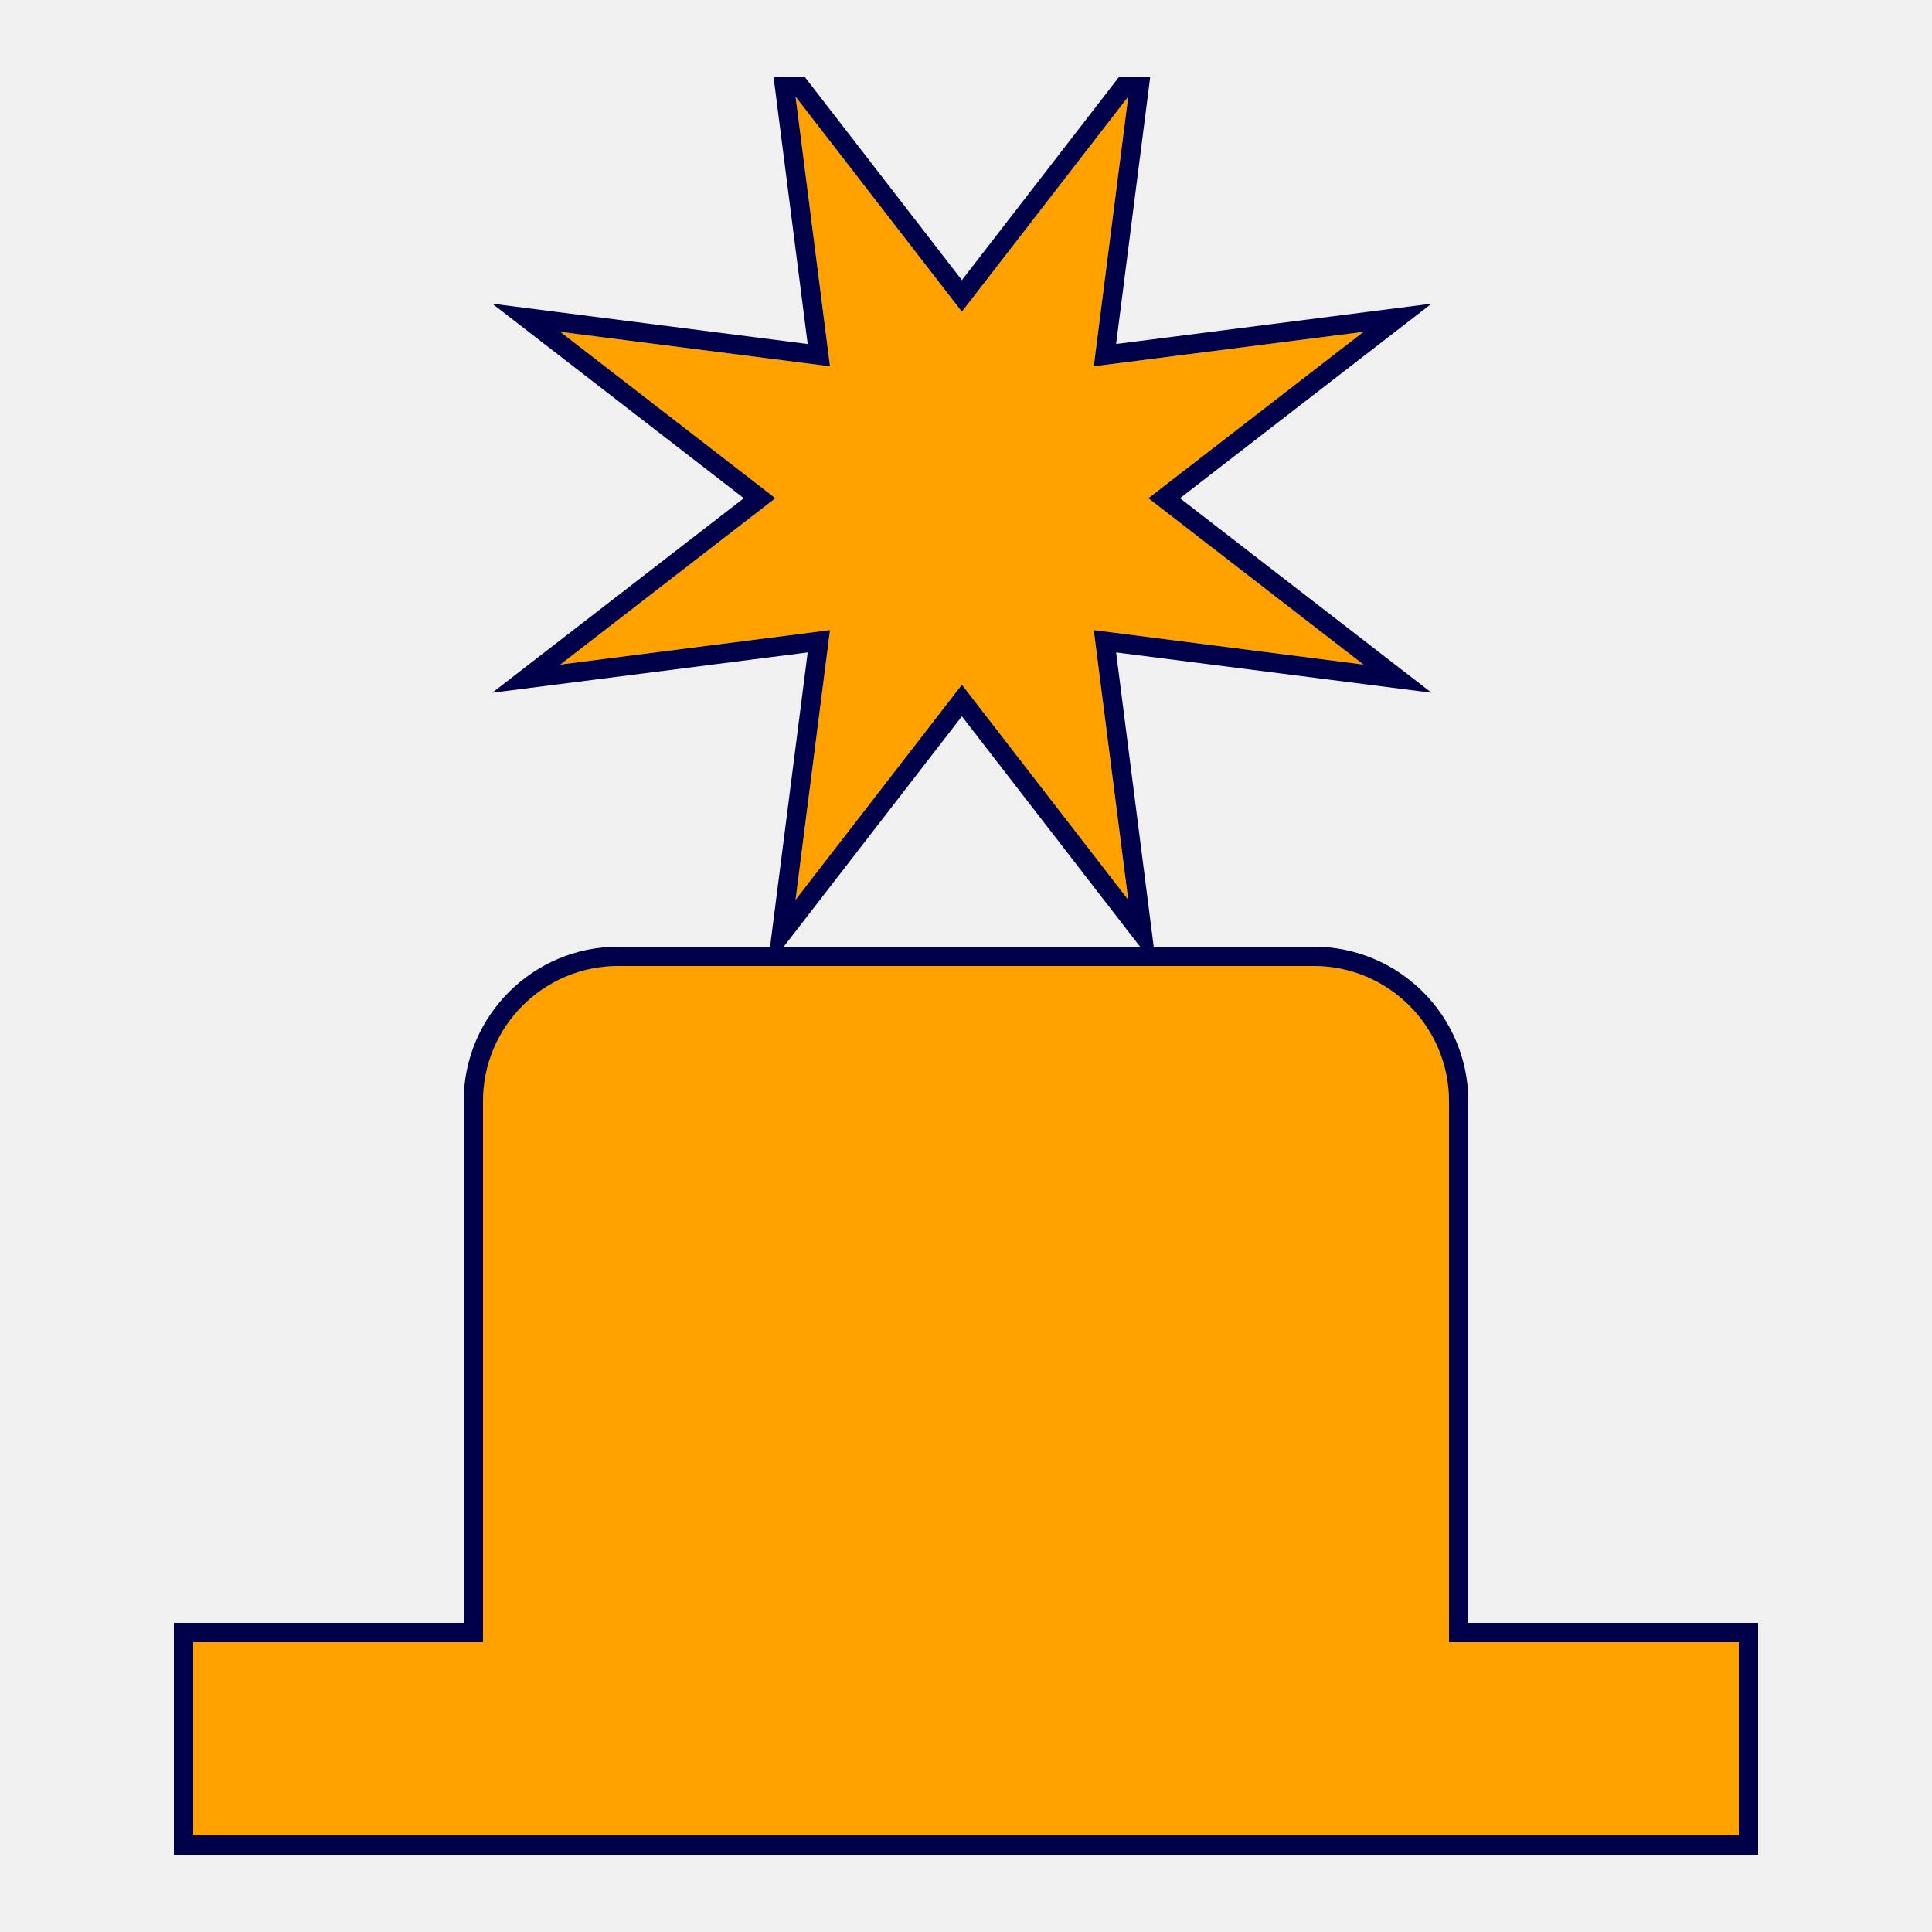
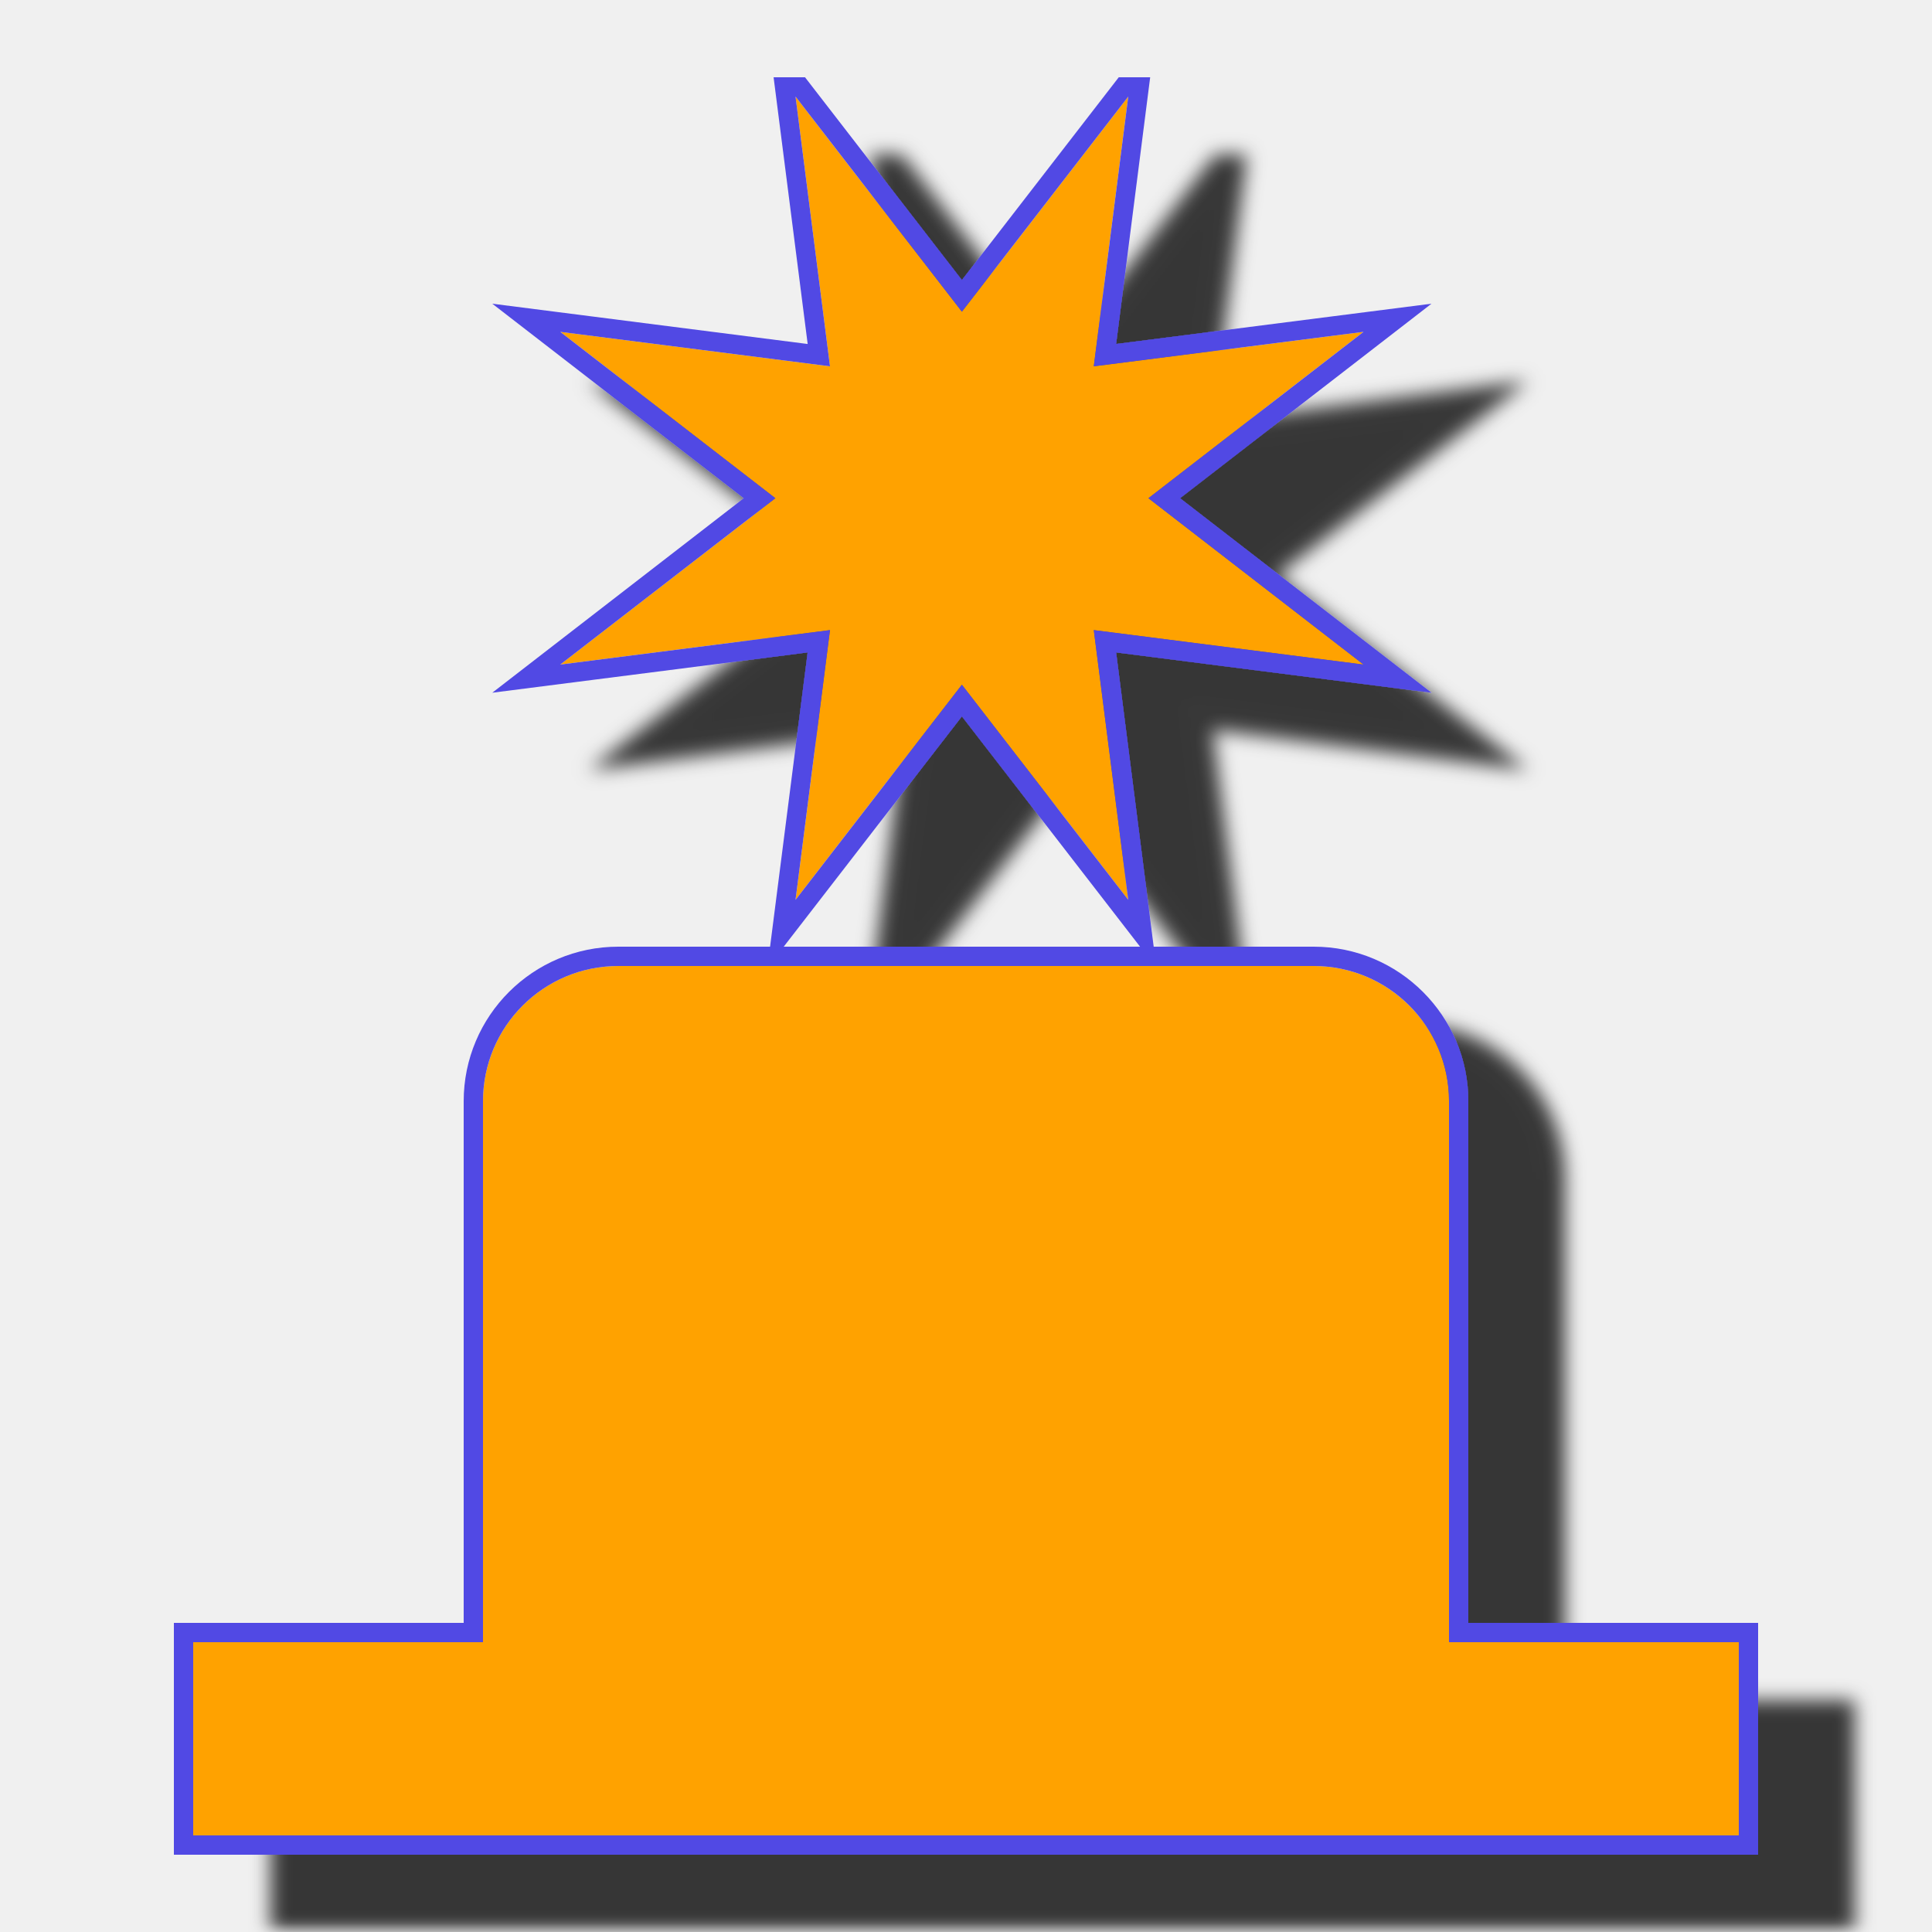
<svg xmlns="http://www.w3.org/2000/svg" xmlns:xlink="http://www.w3.org/1999/xlink" width="200px" height="200px" viewBox="0 0 200 200" version="1.1">
  <defs>
-     <path d="M150,114.001 C150,106.275 143.728,100 135.99,100 L64.01,100 C56.274,100 50,106.268 50,114.001 L50,170 L20,170 L20,190 L180,190 L180,170 L150,170 L150,114.001 Z M99.575,70.882 L82.354,93.149 L85.922,65.227 L58,68.795 L80.268,51.575 L58,34.354 L85.922,37.922 L82.354,10 L99.575,32.268 L116.795,10 L113.227,37.922 L141.149,34.354 L118.882,51.575 L141.149,68.795 L113.227,65.227 L116.795,93.149 L99.575,70.882 L99.575,70.882 Z" id="path-1" />
-     <mask id="mask-2" maskContentUnits="userSpaceOnUse" maskUnits="objectBoundingBox" x="-2" y="-2" width="164" height="184">
-       <rect x="18" y="8" width="164" height="184" fill="white" />
-       <use xlink:href="#path-1" fill="black" />
+     <filter x="-50%" y="-50%" width="200%" height="200%" filterUnits="objectBoundingBox" id="filter-1">
+       <feOffset dx="10" dy="8" in="SourceAlpha" result="shadowOffsetOuter1" />
+       <feGaussianBlur stdDeviation="1" in="shadowOffsetOuter1" result="shadowBlurOuter1" />
+       <feColorMatrix values="0 0 0 0 0   0 0 0 0 0   0 0 0 0 0  0 0 0 0.775 0" type="matrix" in="shadowBlurOuter1" result="shadowMatrixOuter1" />
+       <feMerge>
+         <feMergeNode in="shadowMatrixOuter1" />
+         <feMergeNode in="SourceGraphic" />
+       </feMerge>
+     </filter>
+     <path d="M1300,114.001 C1300,106.275 1293.728,100 1285.99,100 L1214.01,100 C1206.274,100 1200,106.268 1200,114.001 L1200,170 L1170,170 L1170,190 L1330,190 L1330,170 L1300,170 L1300,114.001 Z M1249.575,70.882 L1232.354,93.149 L1235.922,65.227 L1208,68.795 L1230.268,51.575 L1208,34.354 L1235.922,37.922 L1232.354,10 L1249.575,32.268 L1266.795,10 L1263.227,37.922 L1291.149,34.354 L1268.882,51.575 L1291.149,68.795 L1263.227,65.227 L1266.795,93.149 L1249.575,70.882 L1249.575,70.882 Z" id="path-2" />
+     <mask id="mask-3" maskContentUnits="userSpaceOnUse" maskUnits="objectBoundingBox" x="-2" y="-2" width="164" height="184">
+       <rect x="1168" y="8" width="164" height="184" fill="white" />
+       <use xlink:href="#path-2" fill="black" />
    </mask>
  </defs>
  <g id="Page-1" stroke="none" stroke-width="1" fill="none" fill-rule="evenodd">
-     <g id="whitePieces" transform="translate(-1200, 0)" />
-     <g id="Combined-Shape-Copy-2">
-       <use fill="#FFA200" fill-rule="evenodd" xlink:href="#path-1" />
-       <use stroke="#00004A" mask="url(#mask-2)" stroke-width="4" xlink:href="#path-1" />
+     <g id="whitePieces" filter="url(#filter-1)" transform="translate(-1150, 0)">
+       <g id="Combined-Shape-Copy-2">
+         <use fill="#FFA200" fill-rule="evenodd" xlink:href="#path-2" />
+         <use stroke="#514AE4" mask="url(#mask-3)" stroke-width="4" xlink:href="#path-2" />
+       </g>
    </g>
  </g>
</svg>
